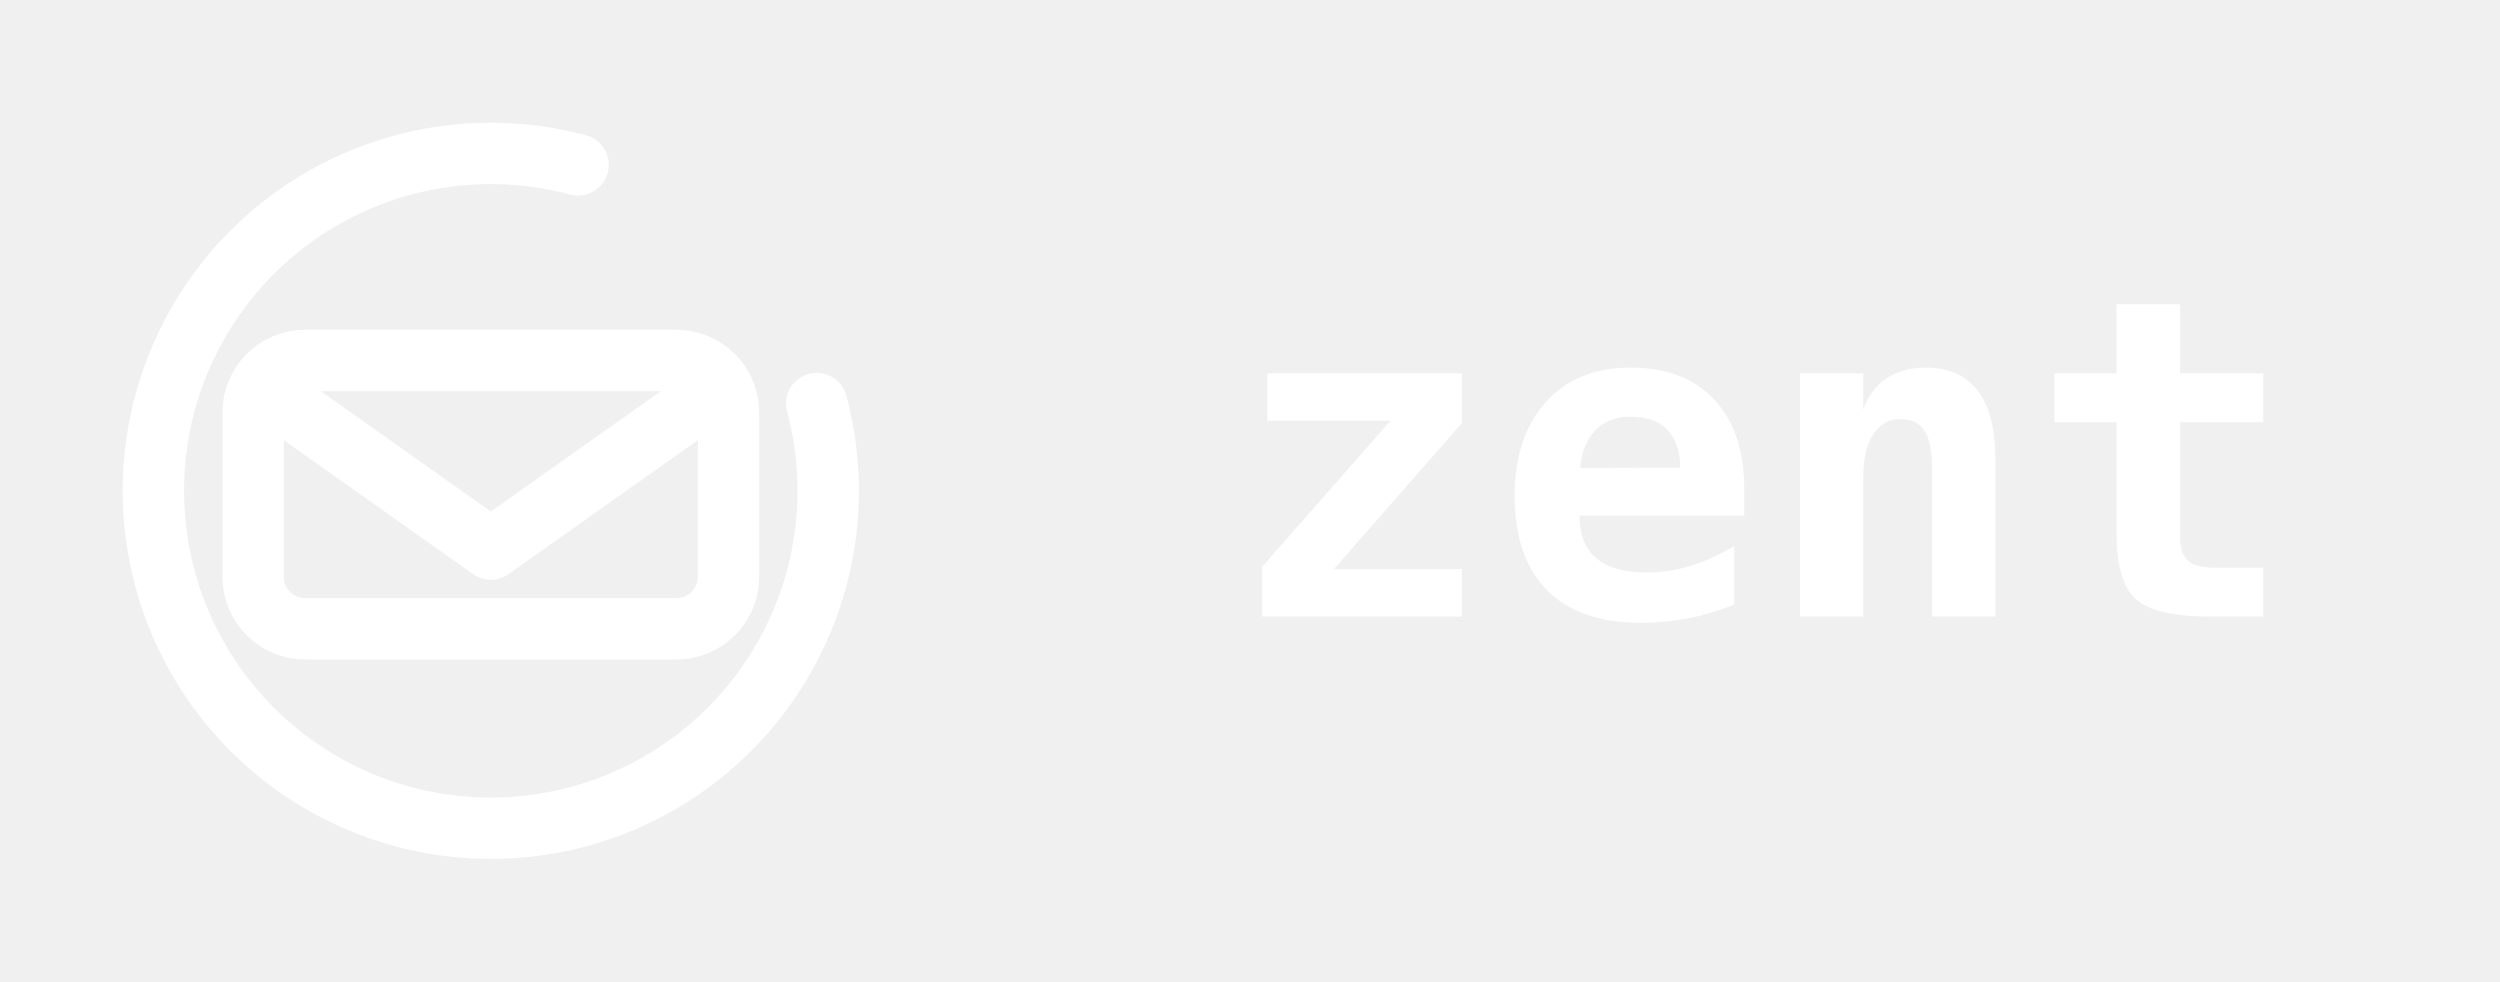
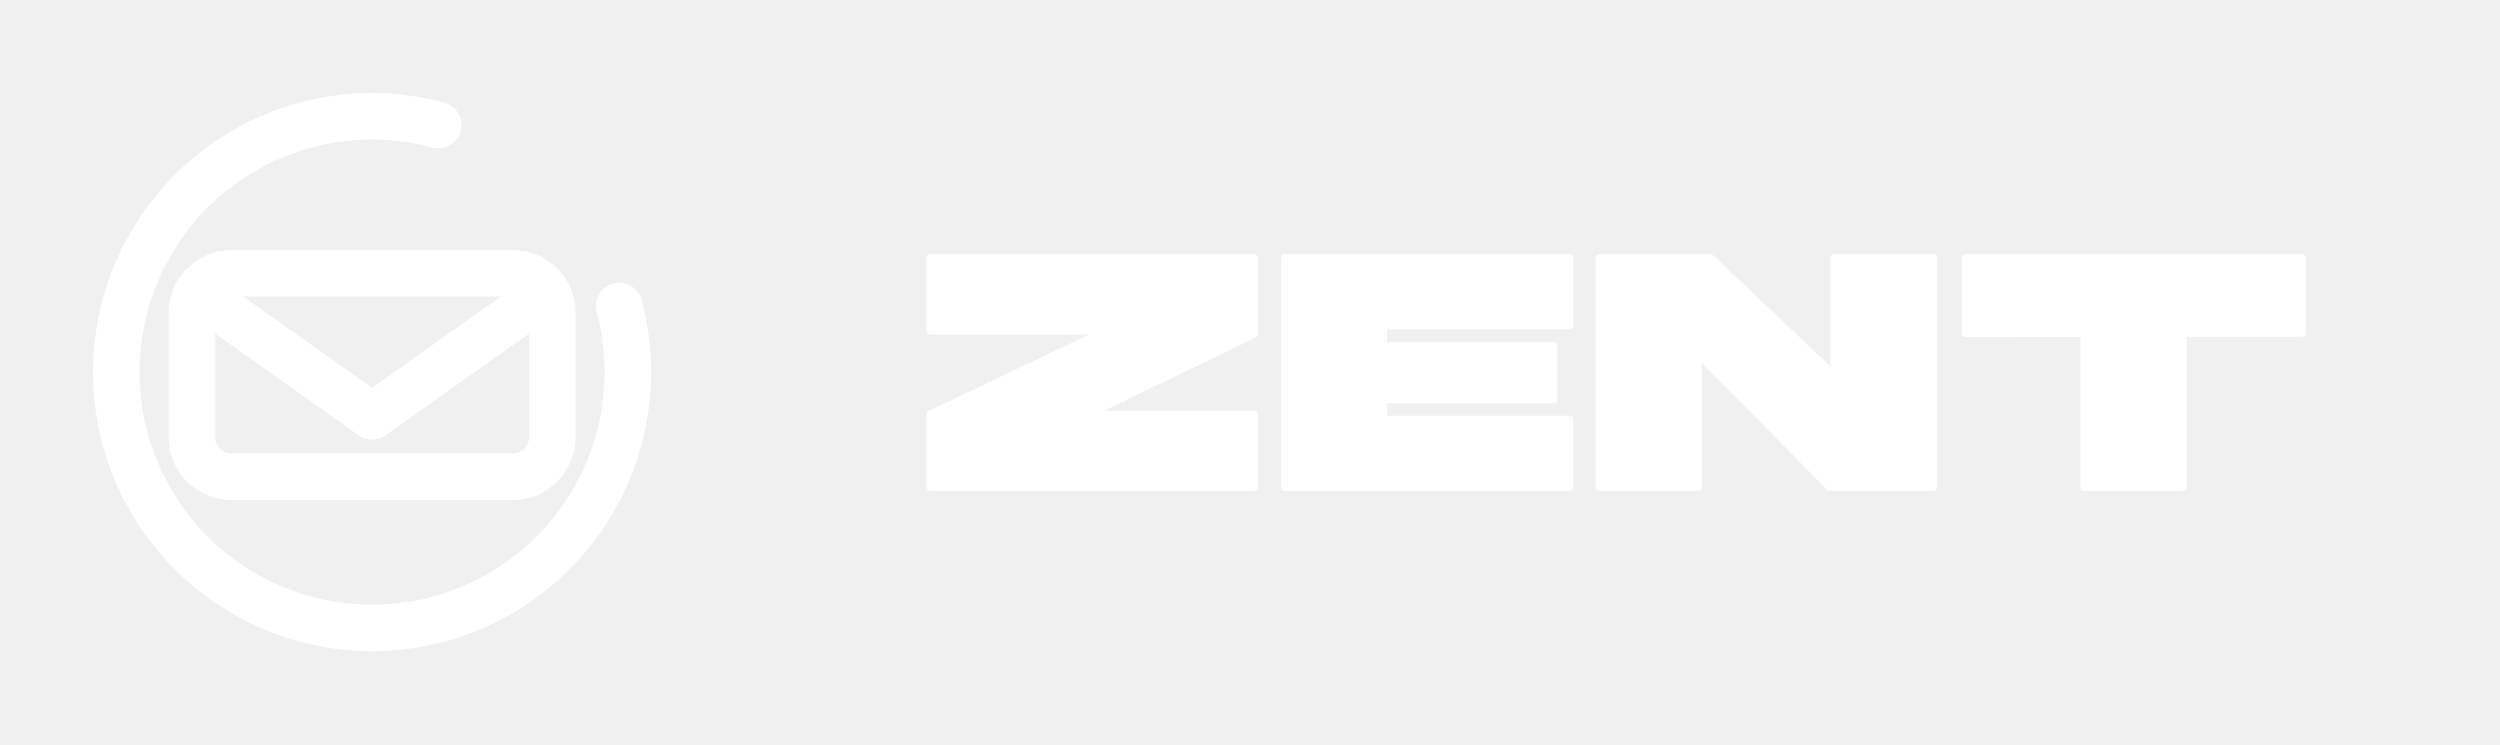
- <svg xmlns="http://www.w3.org/2000/svg" viewBox="0 0 163 64" role="img" aria-label="zent logo">
+ <svg xmlns="http://www.w3.org/2000/svg" viewBox="0 0 215 64" role="img" aria-label="zent logo">
  <path d="M 53.25 26.31 A 22 22 0 1 1 37.69 10.75" fill="none" stroke="#FFFFFF" stroke-width="4" stroke-linecap="round" />
  <rect x="16.5" y="23.5" width="31" height="17.5" rx="3.4" fill="none" stroke="#FFFFFF" stroke-width="4" />
  <polyline points="19,26.6 32,35.8 45,26.6" fill="none" stroke="#FFFFFF" stroke-width="4" stroke-linecap="round" stroke-linejoin="round" />
-   <text x="80" y="40.2" font-family="'JetBrains Mono','IBM Plex Mono',Menlo,Consolas,monospace" font-size="29" font-weight="600" fill="#FFFFFF">zent</text>
+   <path d="M107.869 35.636H93.572L107.869 28.734V22.18H80.0V28.444H95.08L80.0 35.636V41.9H107.869Z M110.479 41.9C118.628 41.9 126.806 41.9 134.984 41.9V36.071H118.976V34.36H133.621V29.749C128.749 29.749 123.848 29.749 118.976 29.749V28.009C123.471 28.009 133.273 28.009 134.984 28.009V22.18C126.806 22.18 118.628 22.18 110.479 22.18Z M146.033 30.416 157.372 41.9C160.33 41.9 163.288 41.9 166.275 41.9V22.18H157.749V32.272L147.106 22.18H137.536V41.9H146.033Z M197.972 22.18C188.315 22.18 178.658 22.18 169.03 22.18V28.676C171.002 28.676 174.888 28.676 179.238 28.647V41.9H187.735V28.647H197.972Z" fill="#FFFFFF" stroke="#FFFFFF" stroke-width="0.64" stroke-linejoin="round" stroke-linecap="round" />
</svg>
